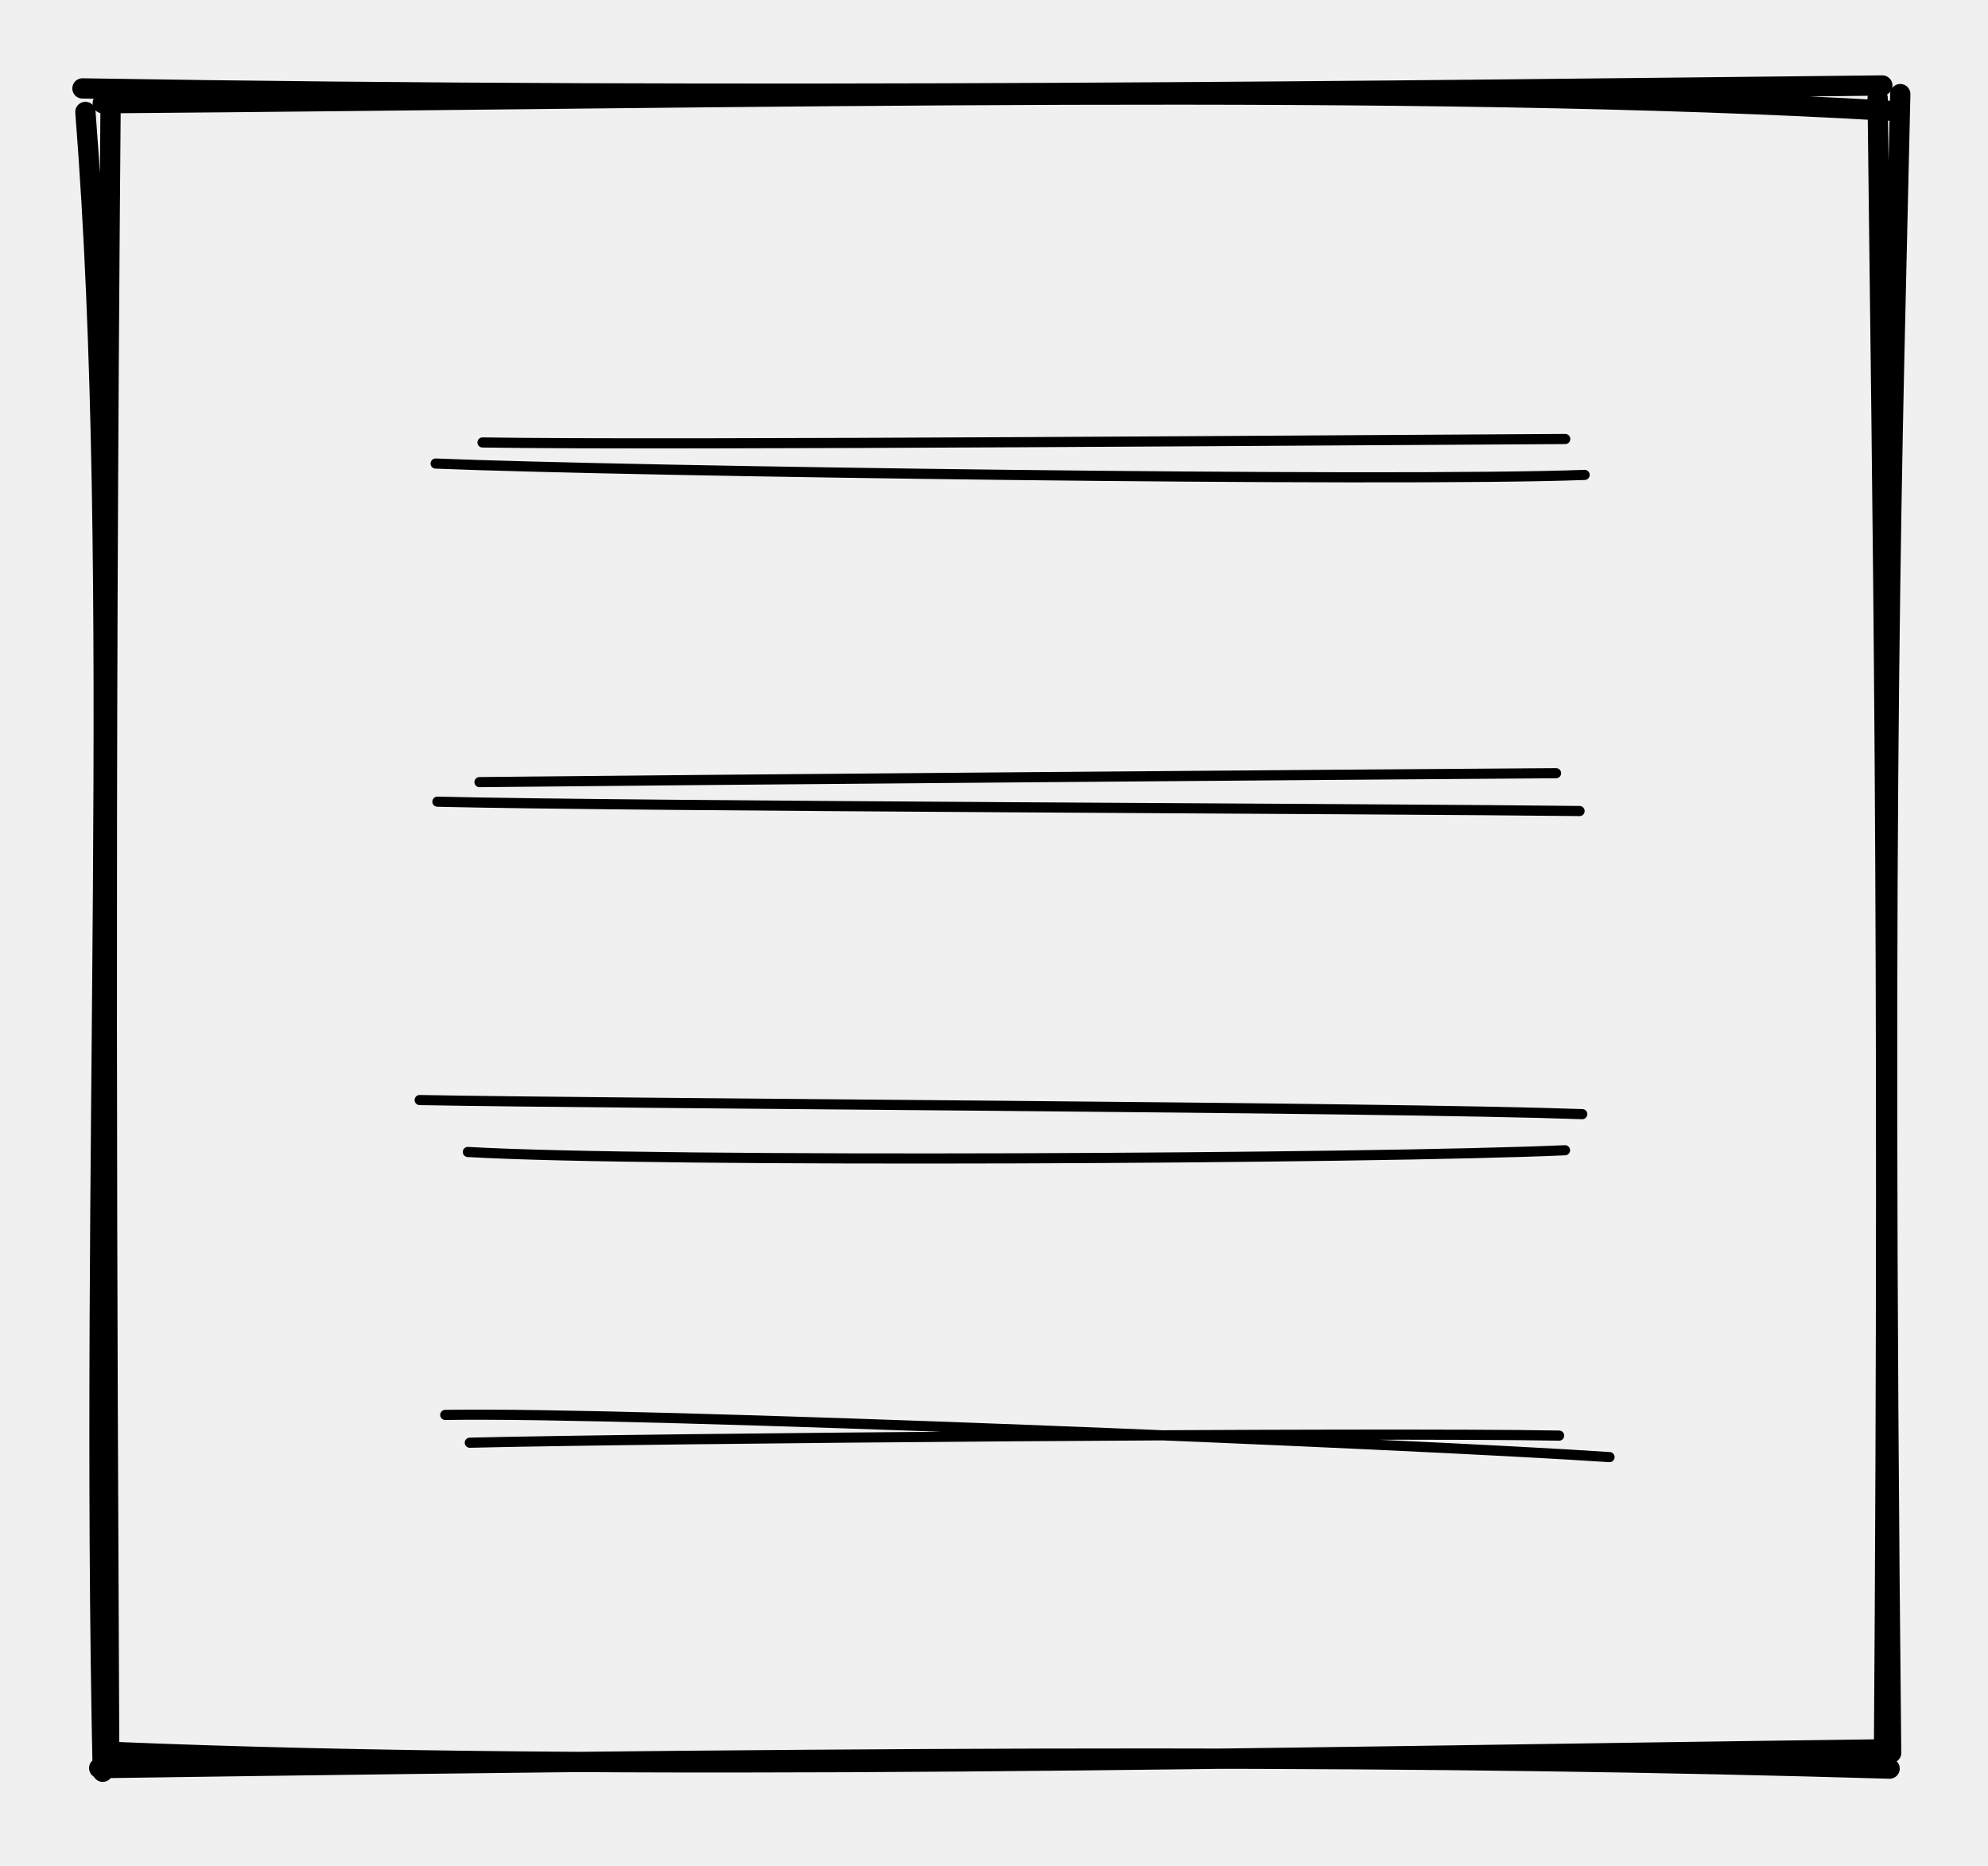
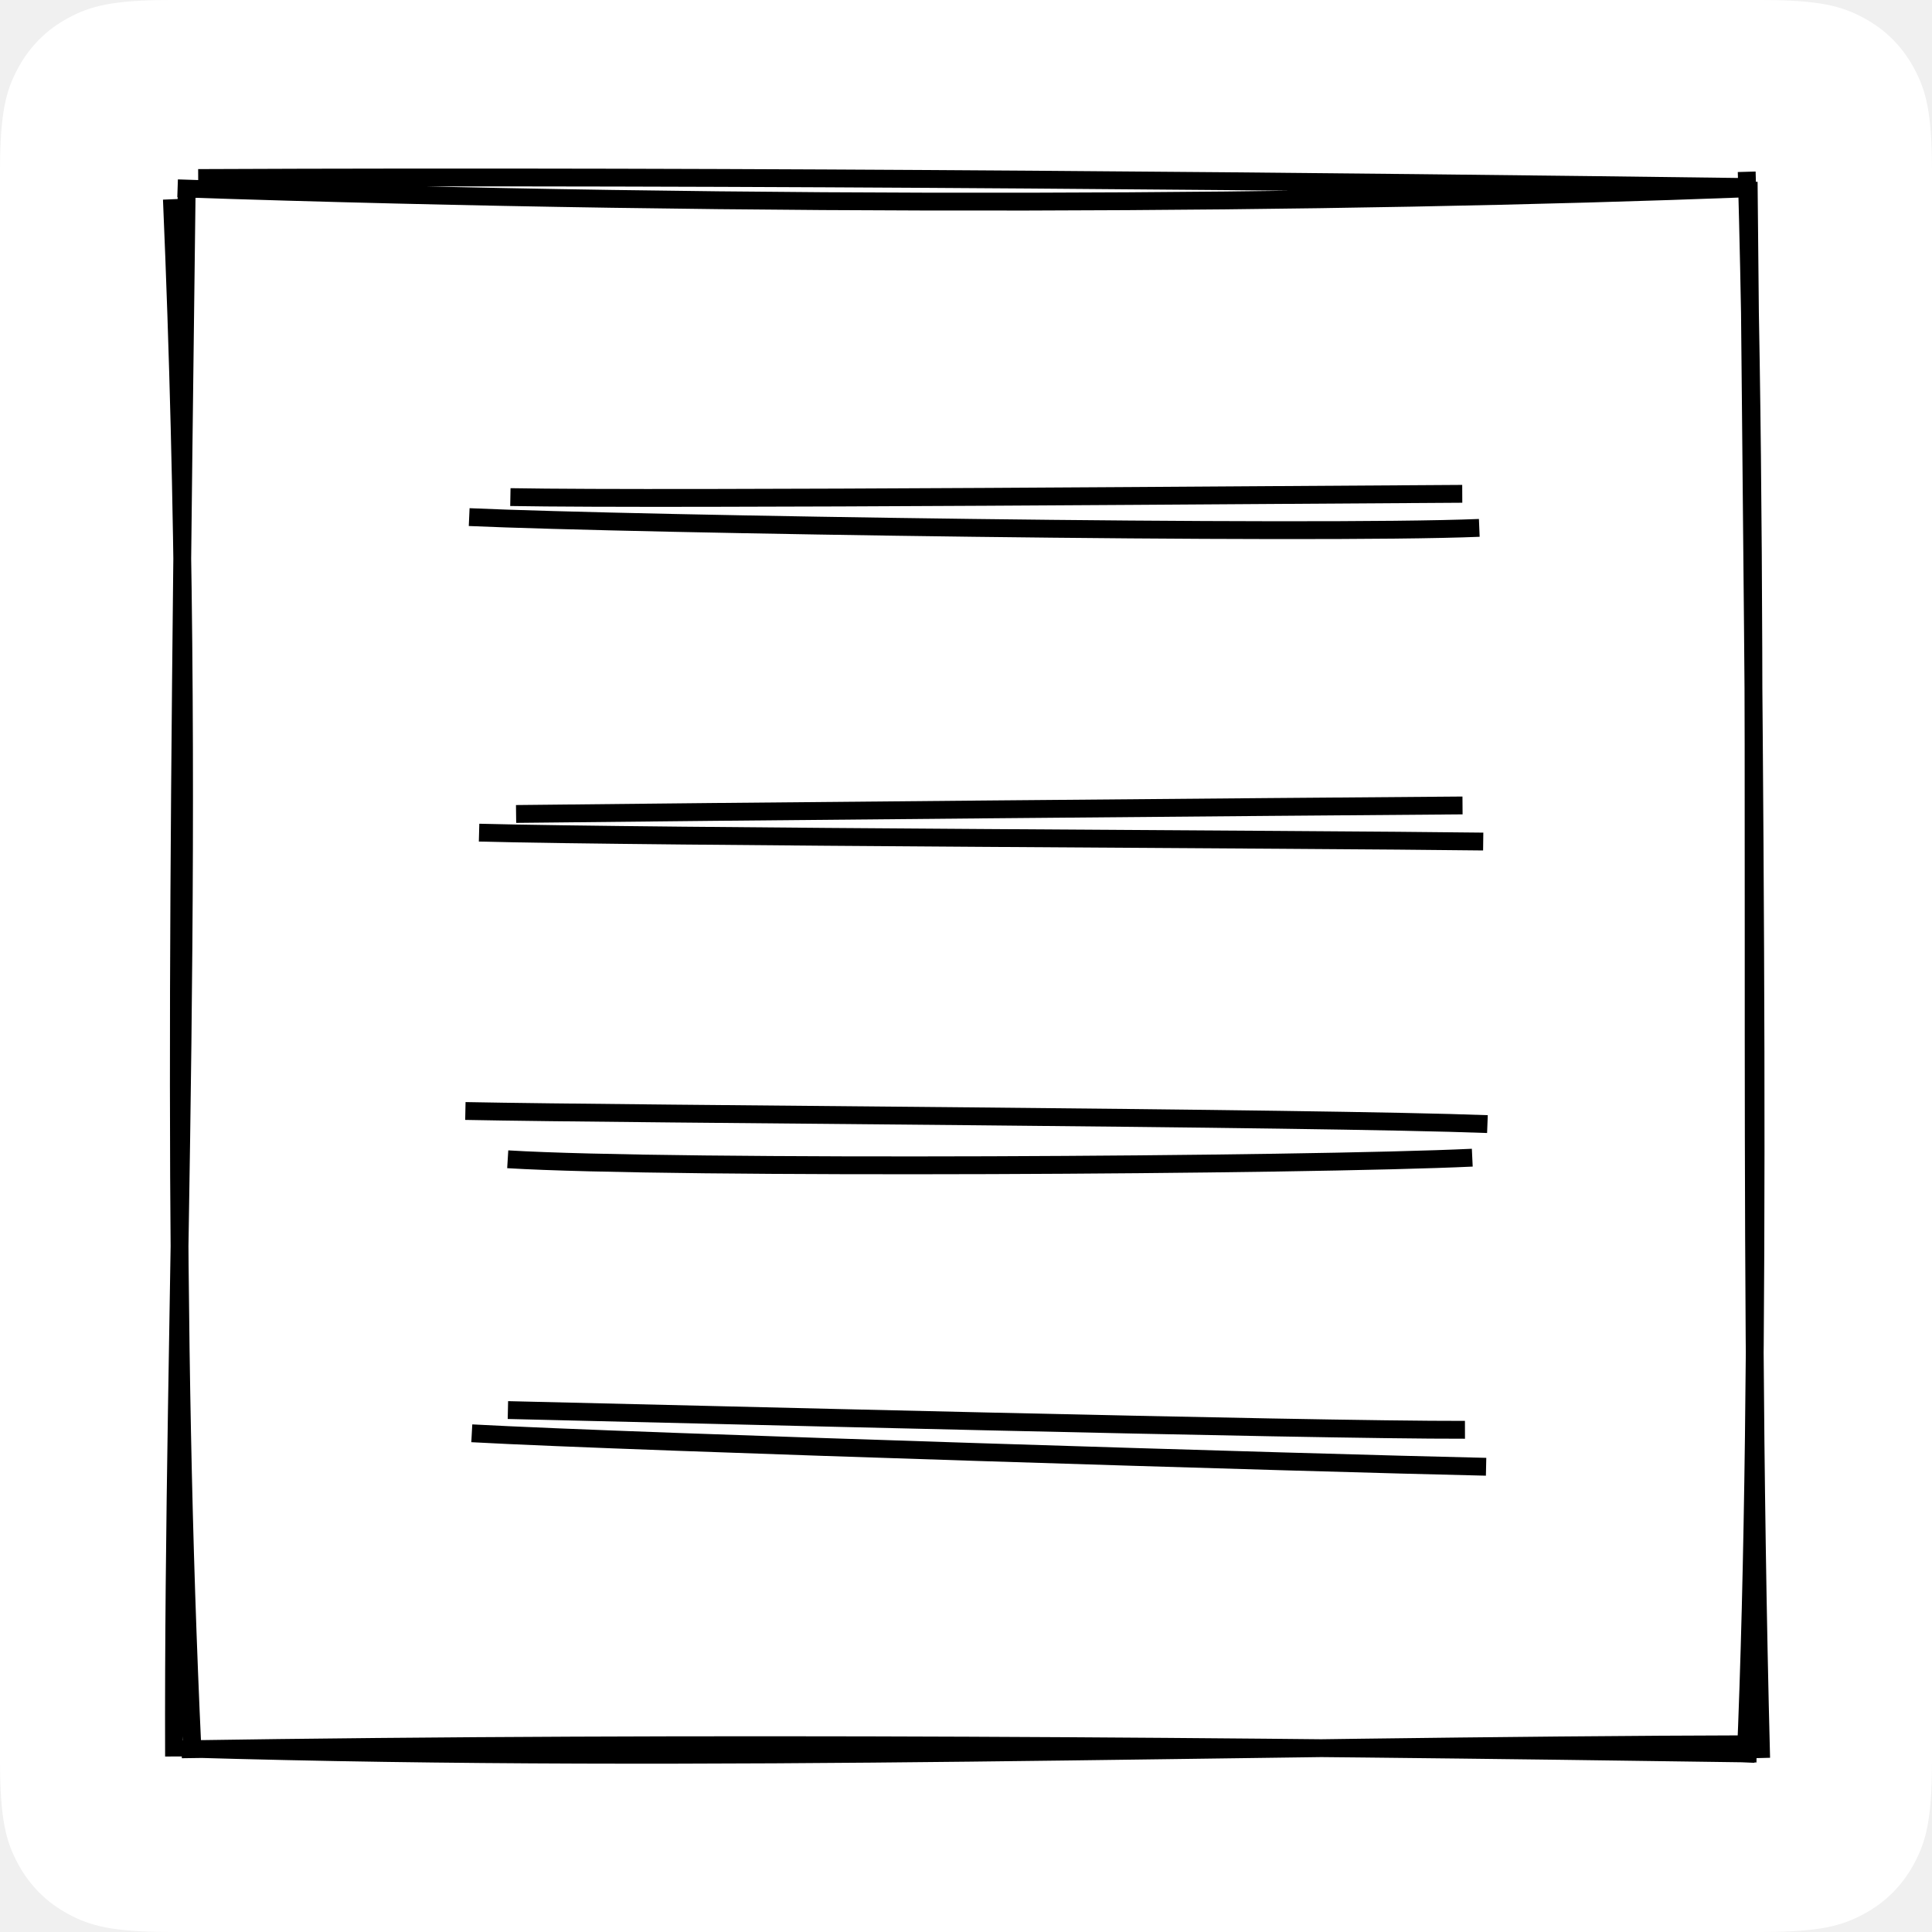
- <svg xmlns="http://www.w3.org/2000/svg" version="1.1" viewBox="0 0 196 184" width="392" height="368">
-   <g stroke-linecap="round" transform="translate(10 10) rotate(0 88 82)">
-     <path d="M-1.87 -1.28 C64.28 -0.19, 129.27 -1.08, 175.58 -1.57 M0.13 0.18 C65.4 -0.34, 129.87 -1.79, 176.08 0.91 M177.35 -0.72 C176.61 32.9, 175.43 64.93, 176.45 162.85 M175.12 -0.33 C175.59 40.52, 176.33 79.7, 175.74 164.18 M175.23 162.51 C116.16 163.25, 50.73 164.84, 0.96 162.75 M176.3 164.4 C131.46 163.09, 86.06 163.09, -0.22 164.35 M0.13 164.71 C-1.15 104.46, 2.06 47.47, -1.58 1.04 M0.77 164.29 C0.56 117.69, 0.29 71.13, 0.91 -0.57" stroke="#000000" stroke-width="2" fill="none" />
-   </g>
-   <g stroke-linecap="round">
-     <g transform="translate(44 45) rotate(0 55.58754 0.1746561)">
-       <path d="M-1.05 0.71 C17.54 1.48, 93.31 2.55, 112.23 1.83 M3.57 -1.37 C21.78 -1.07, 92.39 -1.63, 110.32 -1.71" stroke="#000000" stroke-width="1" fill="none" />
-     </g>
-   </g>
-   <g stroke-linecap="round">
-     <g transform="translate(42.18683 110.4152) rotate(0 56.49659 0.9435106)">
-       <path d="M-0.81 -1.94 C18.01 -1.58, 94.48 -1.25, 113.81 -0.55 M3.94 3.18 C22.4 4.25, 93.66 3.84, 112.11 3.01" stroke="#000000" stroke-width="1" fill="none" />
-     </g>
-   </g>
-   <g stroke-linecap="round">
-     <g transform="translate(45.06297 78.06401) rotate(0 54.36443 0.04462184)">
-       <path d="M-1.94 0.99 C16.96 1.45, 91.43 1.68, 110.67 1.91 M2.21 -0.94 C20.96 -1.15, 89.87 -1.7, 108.35 -1.82" stroke="#000000" stroke-width="1" fill="none" />
-     </g>
-   </g>
-   <g stroke-linecap="round">
-     <g transform="translate(44.44686 142.7548) rotate(0 56.84493 -1.152478)">
-       <path d="M1.87 -0.49 C19.76 -0.93, 91.39 -1.52, 109.27 -1.19 M-0.55 -3.23 C17.98 -3.56, 95.07 -0.37, 114.24 0.93" stroke="#000000" stroke-width="1" fill="none" />
+ <svg xmlns="http://www.w3.org/2000/svg" width="650px" height="650px" viewBox="0 0 650 650" version="1.1">
+   <g id="Page-1" stroke="none" stroke-width="1" fill="none" fill-rule="evenodd">
+     <path d="M57.687,1.29669586e-15 L592.313,5.95797725e-15 C612.372,-3.46175636e-15 619.646,2.089 626.979,6.01 C634.312,9.932 640.068,15.688 643.99,23.021 C647.911,30.354 650,37.628 650,57.687 L650,592.313 C650,612.372 647.911,619.646 643.99,626.979 C640.068,634.312 634.312,640.068 626.979,643.99 C619.646,647.911 612.372,650 592.313,650 L57.687,650 C37.628,650 30.354,647.911 23.021,643.99 C15.688,640.068 9.932,634.312 6.01,626.979 C2.089,619.646 -1.20480743e-15,612.372 2.0735761e-15,592.313 L5.18109702e-15,57.687 C-3.01036657e-15,37.628 2.089,30.354 6.01,23.021 C9.932,15.688 15.688,9.932 23.021,6.01 C30.354,2.089 37.628,-7.5341764e-16 57.687,1.29669586e-15 Z" id="Rectangle" fill="#FFFFFF" />
+     <g id="text" transform="translate(57, 57)" stroke="#000000" stroke-width="6">
+       <g id="Group">
+         <path d="M9.68,2.892 C194.69,2.065 396.23,4.131 532.94,5.942 M2.75,6.355 C199.28,12.996 392.75,11.662 531.14,6.355 M530.66,0.794 C535.43,171.142 530.51,340.472 535.52,534.46 M531.32,4.194 C533.24,205.427 535.88,405.865 530.27,535.953 M535.04,529.821 C354.05,530.266 183.14,536.525 6.23,531.314 M533.99,532.966 C358.97,530.424 178.1,528.867 4.13,531.537 M1.55,533.951 C1.07,381.875 9.86,220.933 0.83,10.041 M7.76,531.918 C1.19,391.281 2.75,250.484 5.78,8.992" id="Shape" />
+       </g>
+       <g id="Group" transform="translate(100, 108.2019)">
+         <path d="M0.85,8.772 C56.62,11.264 283.93,14.727 340.69,12.397 M14.71,2.039 C69.34,3.01 281.17,1.198 334.96,0.939" id="Shape" />
+       </g>
+       <g id="Group" transform="translate(99, 316.5907)">
+         <path d="M0.57,0.19 C57.03,1.332 286.44,2.379 344.43,4.6 M14.82,16.434 C70.2,19.829 283.98,18.528 339.33,15.895" id="Shape" />
+       </g>
+       <g id="Group" transform="translate(104, 213.3981)">
+         <path d="M0.18,9.736 C56.88,11.233 280.29,11.982 338.01,12.731 M12.63,3.451 C68.88,2.768 275.61,0.977 331.05,0.586" id="Shape" />
+       </g>
+       <g id="Group" transform="translate(101, 416.7776)">
+         <path d="M0.73,8.437 C55.93,11.474 285.61,18.466 341.98,19.7 M12.88,0.622 C66.61,1.824 281.77,7.393 334.87,7.266" id="Shape" />
+       </g>
    </g>
  </g>
</svg>
